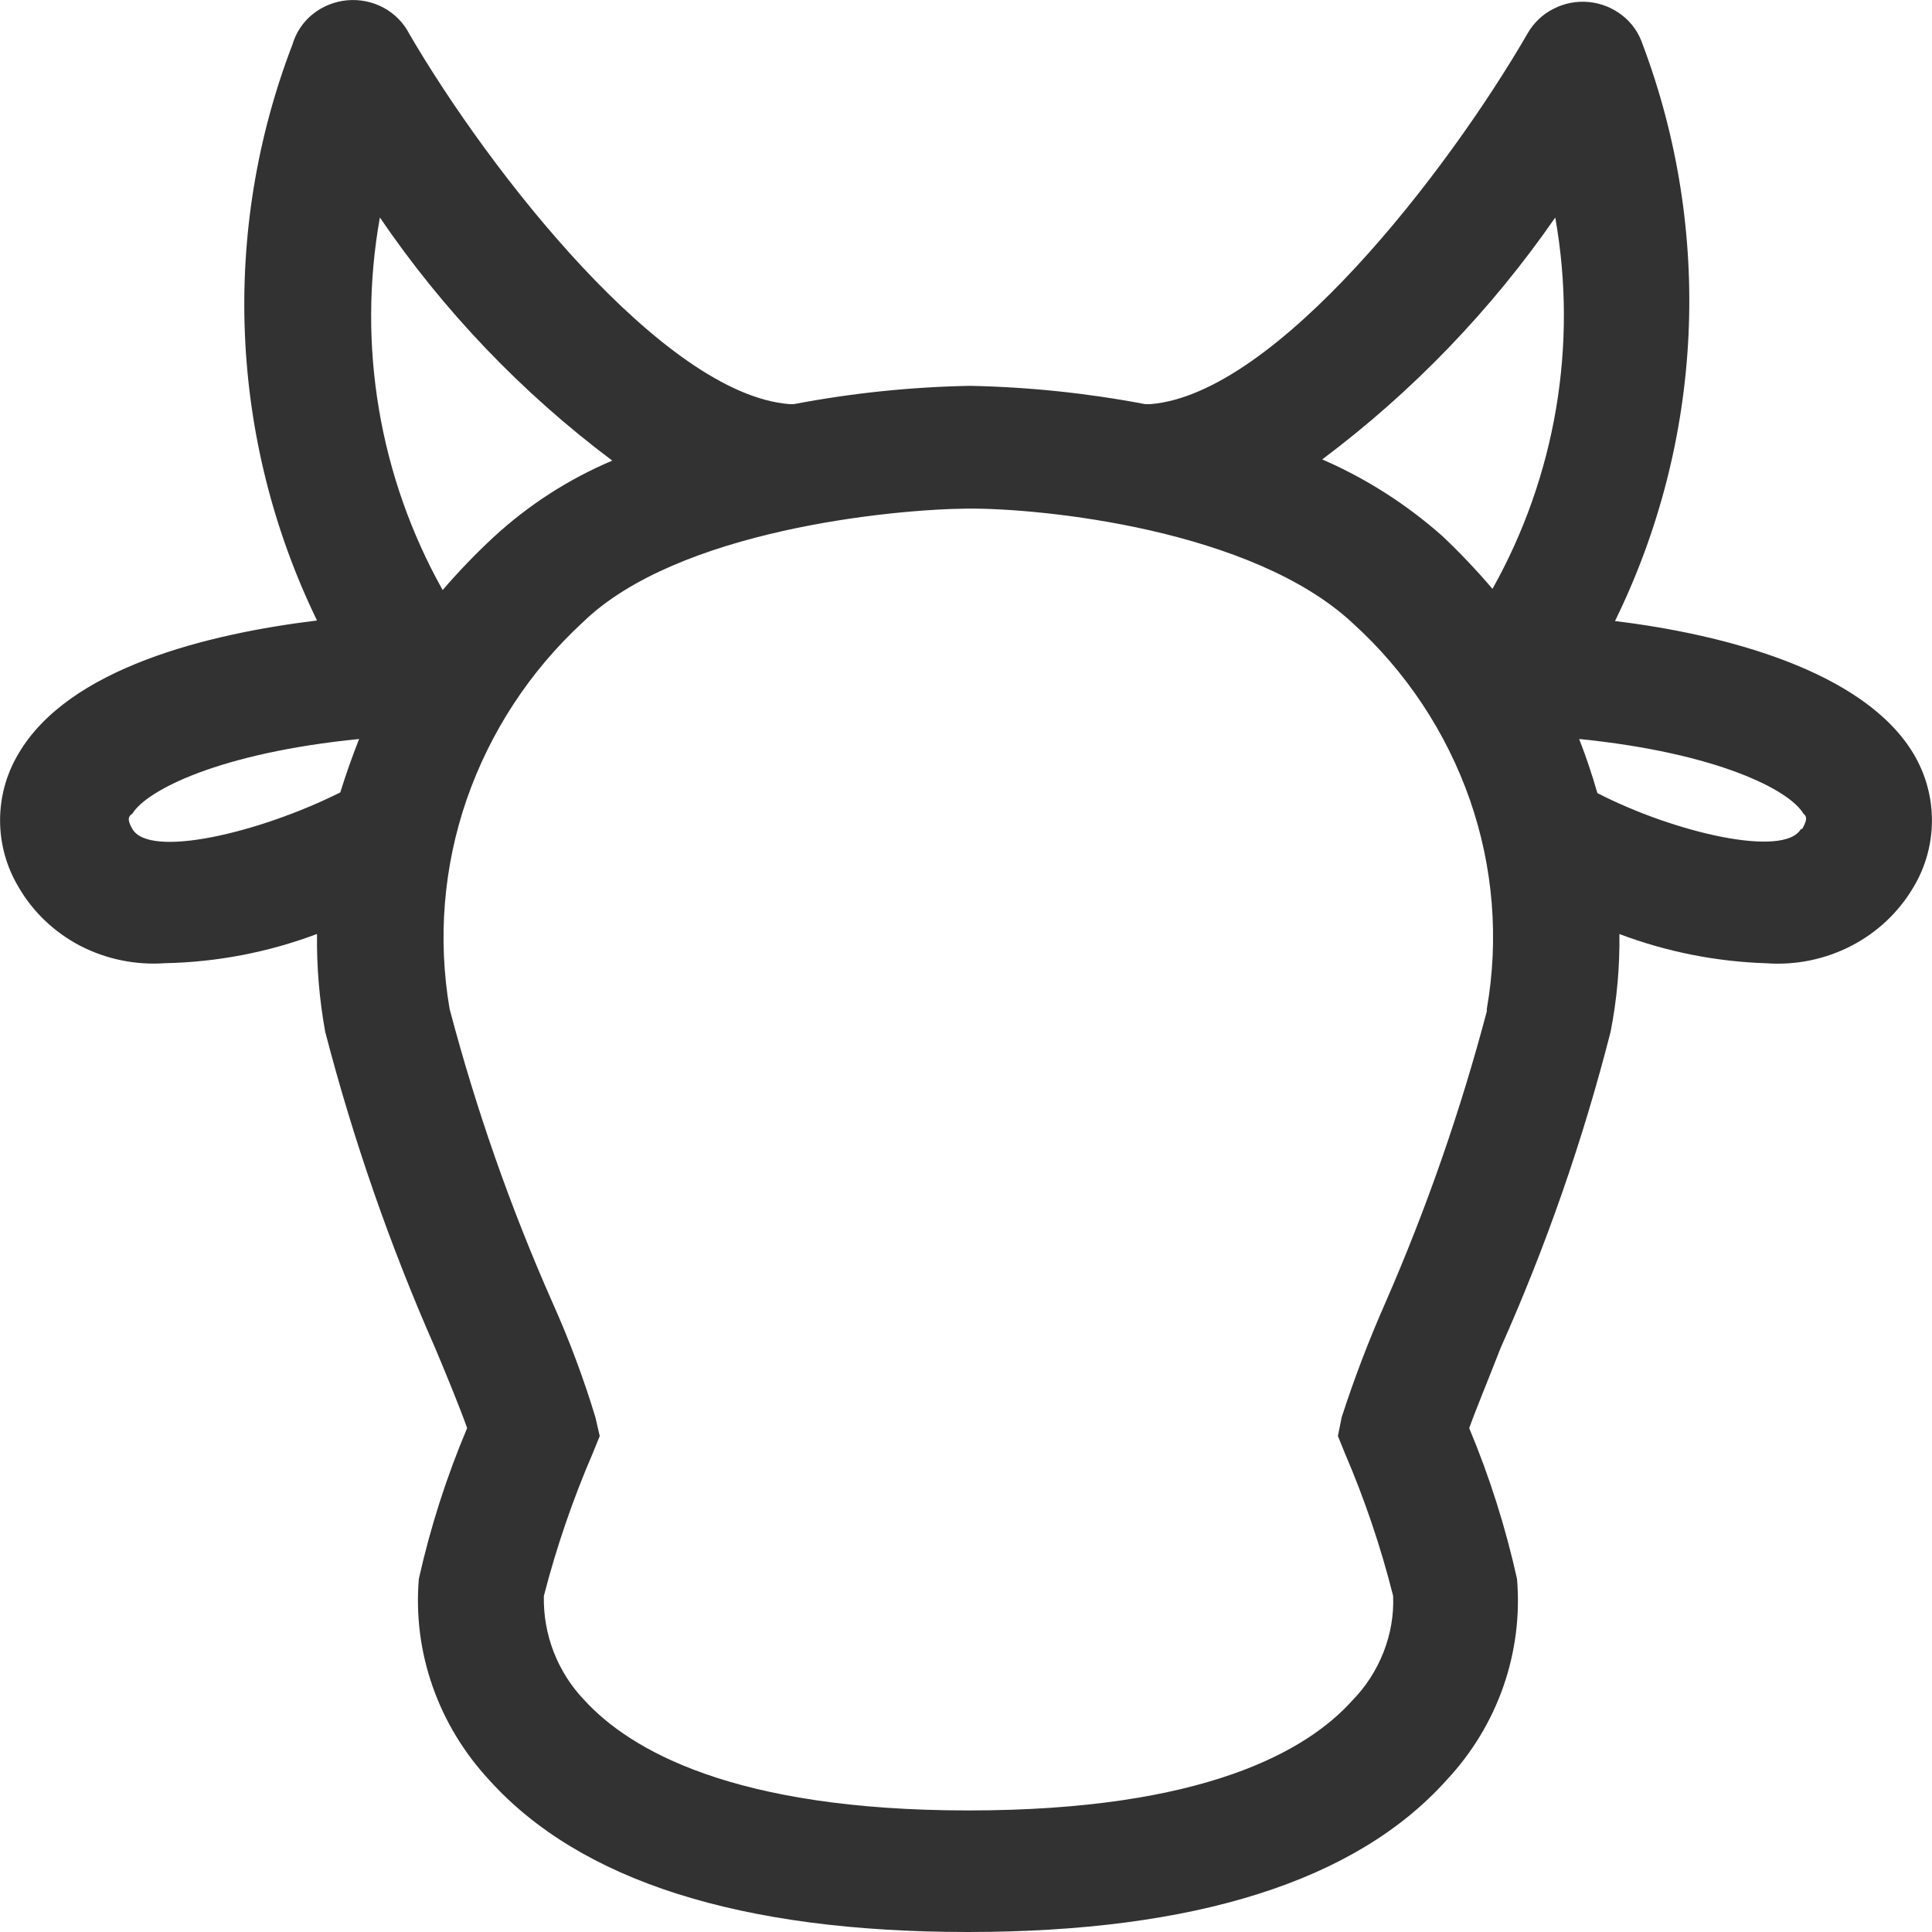
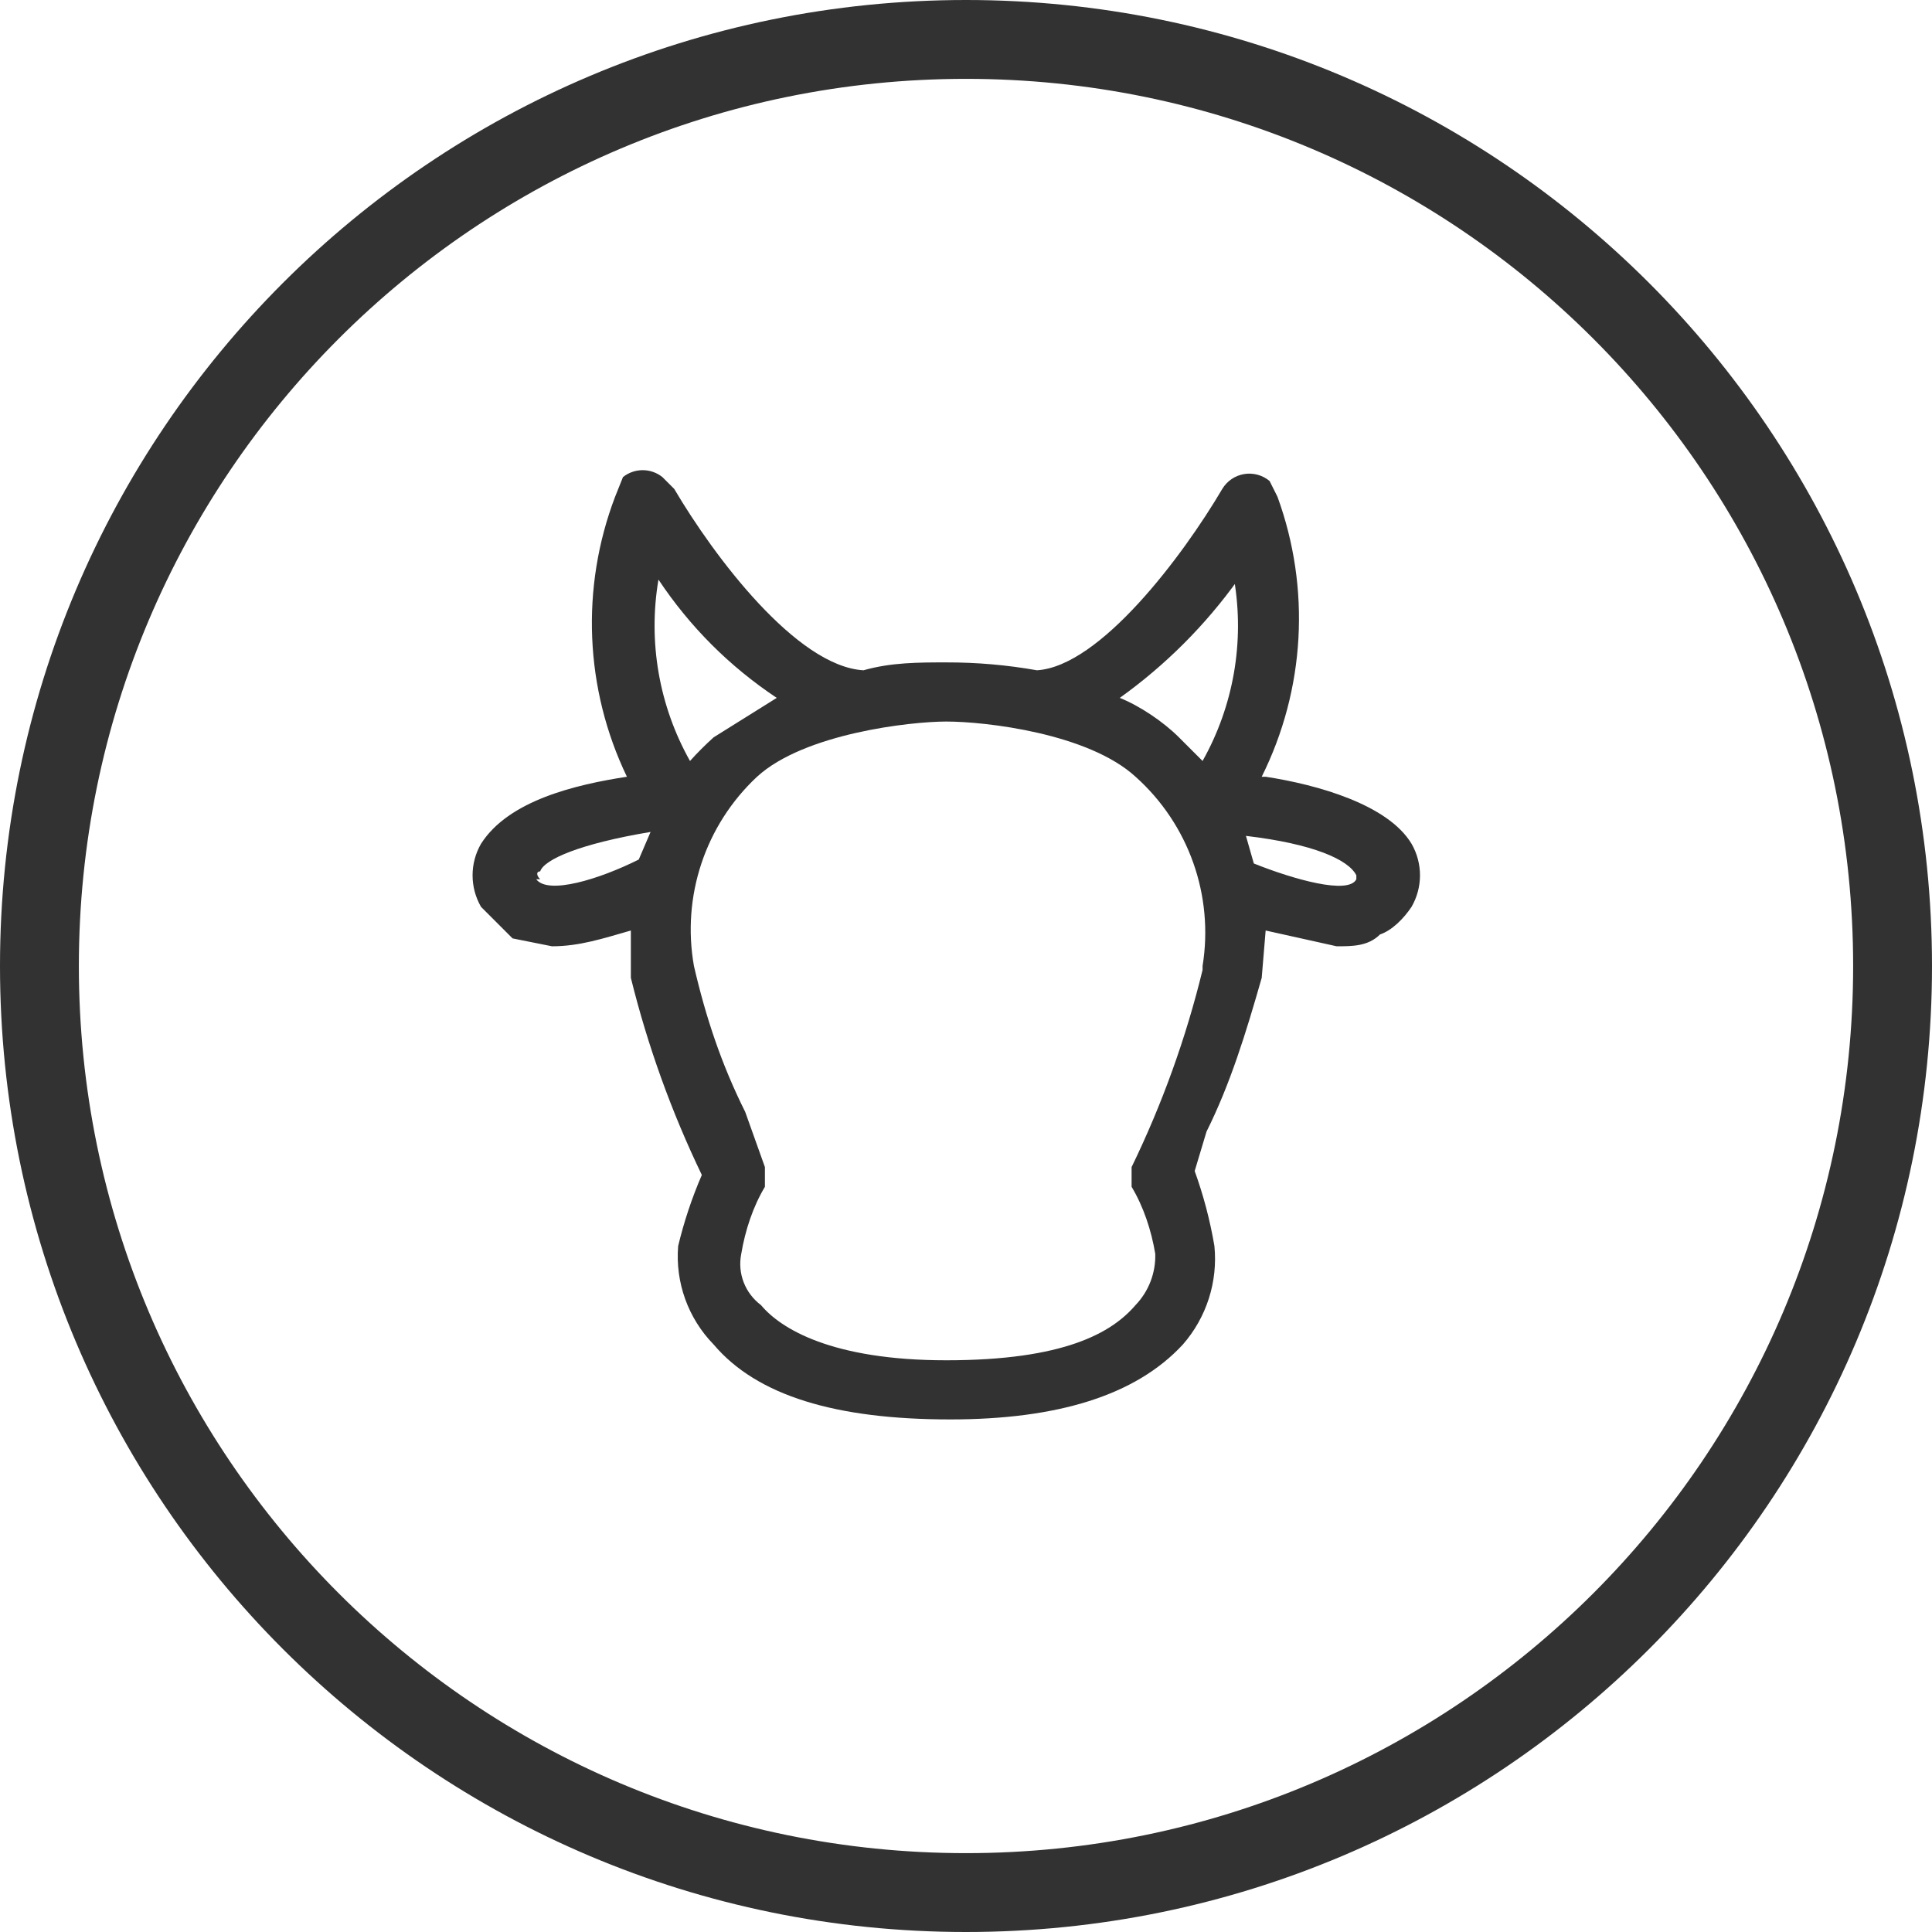
- <svg xmlns="http://www.w3.org/2000/svg" width="24" height="24" fill="none">
-   <path d="M20.062 7.715A9.037 9.037 0 0020.405.55a.754.754 0 00-.253-.359.795.795 0 00-.855-.081.768.768 0 00-.32.304c-.991 1.714-3.122 4.477-4.683 4.606h-.07a13.005 13.005 0 00-2.177-.227c-.734.014-1.465.09-2.185.227h-.055C8.247 4.899 6.084 2.136 5.085.422a.766.766 0 00-.318-.325.802.802 0 00-.88.077.753.753 0 00-.253.376 8.997 8.997 0 00.304 7.158C2.58 7.874.856 8.296.231 9.36a1.612 1.612 0 000 1.66c.179.31.445.562.767.73.322.166.687.241 1.052.215a5.68 5.68 0 001.888-.363c-.005.408.029.815.102 1.216a25.83 25.83 0 001.365 3.926c.149.354.313.755.398.996a10.96 10.96 0 00-.6 1.873c-.038.452.02.906.171 1.336.15.43.39.825.703 1.163C7.208 23.366 9.198 24 12.023 24c2.825 0 4.823-.634 5.947-1.887.315-.337.555-.732.705-1.162.15-.43.208-.885.17-1.337-.142-.64-.34-1.267-.594-1.873.086-.241.25-.634.39-.996a24.462 24.462 0 001.366-3.926c.079-.4.115-.808.11-1.216.582.22 1.2.343 1.826.363a1.99 1.99 0 001.054-.216c.323-.167.591-.42.772-.728a1.613 1.613 0 000-1.661c-.617-1.027-2.341-1.48-3.707-1.646zm-.742-5.013a6.948 6.948 0 01-.78 4.613 8.293 8.293 0 00-.624-.657 5.615 5.615 0 00-1.491-.951 13.015 13.015 0 002.895-3.005zm-14.601 0a12.719 12.719 0 002.887 3.02 5.111 5.111 0 00-1.475.951 7.977 7.977 0 00-.632.657 6.962 6.962 0 01-.78-4.628zm-3.075 7.595c-.07-.12-.047-.158 0-.189.18-.294 1.085-.755 2.817-.928a9.602 9.602 0 00-.234.664c-1.015.506-2.372.823-2.583.453zm16.826 2.265a24.983 24.983 0 01-1.265 3.632c-.203.461-.383.932-.538 1.411l-.047.234.086.212c.247.575.448 1.169.6 1.774.01.238-.032.475-.119.698a1.797 1.797 0 01-.387.6c-.562.627-1.842 1.367-4.769 1.367-2.926 0-4.206-.755-4.768-1.366a1.816 1.816 0 01-.507-1.299c.156-.605.36-1.199.608-1.774l.086-.212-.054-.234a11.982 11.982 0 00-.531-1.42 24.313 24.313 0 01-1.28-3.653 5.253 5.253 0 01.212-2.6A5.401 5.401 0 017.24 7.73c1.179-1.147 3.848-1.404 4.777-1.412.928-.007 3.543.257 4.791 1.427a5.335 5.335 0 011.452 2.192c.29.835.362 1.726.21 2.595v.03zm3.902-2.265c-.203.362-1.561.053-2.529-.445a7.528 7.528 0 00-.226-.672c1.717.173 2.614.634 2.786.928.039.03.055.068-.016.19h-.015z" fill="#323232" />
+ <svg xmlns="http://www.w3.org/2000/svg" width="49" height="49" fill="none">
+   <circle cx="24.5" cy="24.5" r="23.5" stroke="#323232" stroke-width="2" />
+   <path d="M32 19.7a9 9 0 00.4-7.1l-.2-.4a.8.8 0 00-1.2.2c-1 1.7-3.1 4.5-4.7 4.6a13 13 0 00-2.3-.2c-.7 0-1.4 0-2.1.2-1.7-.1-3.8-2.9-4.8-4.6l-.3-.3a.8.8 0 00-1 0l-.2.5a9 9 0 00.3 7.1c-1.3.2-3 .6-3.7 1.7a1.6 1.6 0 000 1.6l.8.8 1 .2c.7 0 1.3-.2 2-.4v1.2a25.8 25.8 0 001.8 5 11 11 0 00-.6 1.8 3.2 3.2 0 00.9 2.5c1.1 1.3 3.1 1.9 6 1.9 2.7 0 4.7-.6 5.9-1.9a3.3 3.3 0 00.8-2.5 11 11 0 00-.5-1.9l.3-1c.6-1.2 1-2.5 1.4-3.9l.1-1.2 1.8.4c.4 0 .8 0 1.1-.3.3-.1.6-.4.8-.7a1.6 1.6 0 000-1.6c-.6-1-2.4-1.5-3.7-1.7zm-.7-5a7 7 0 01-.8 4.6l-.6-.6c-.4-.4-1-.8-1.5-1a13 13 0 003-3zm-14.6 0c.8 1.2 1.8 2.2 3 3l-1.6 1a8 8 0 00-.6.6 7 7 0 01-.8-4.6zm-3 7.6c-.1-.1-.1-.2 0-.2.1-.3 1-.7 2.8-1l-.3.7c-1 .5-2.3.9-2.6.5zm16.8 2.3a25 25 0 01-1.8 5v.5c.3.5.5 1.1.6 1.7a1.8 1.8 0 01-.5 1.3c-.6.7-1.8 1.4-4.8 1.4-2.9 0-4.2-.8-4.7-1.4-.4-.3-.6-.8-.5-1.3.1-.6.3-1.2.6-1.7v-.5l-.5-1.4c-.6-1.2-1-2.4-1.3-3.7a5.3 5.3 0 011.6-4.8c1.2-1.1 3.9-1.4 4.8-1.4 1 0 3.6.3 4.8 1.4a5.3 5.3 0 011.7 4.8zm3.9-2.3c-.2.4-1.6 0-2.6-.4l-.2-.7c1.7.2 2.6.6 2.8 1v.1z" fill="#323232" />
</svg>
